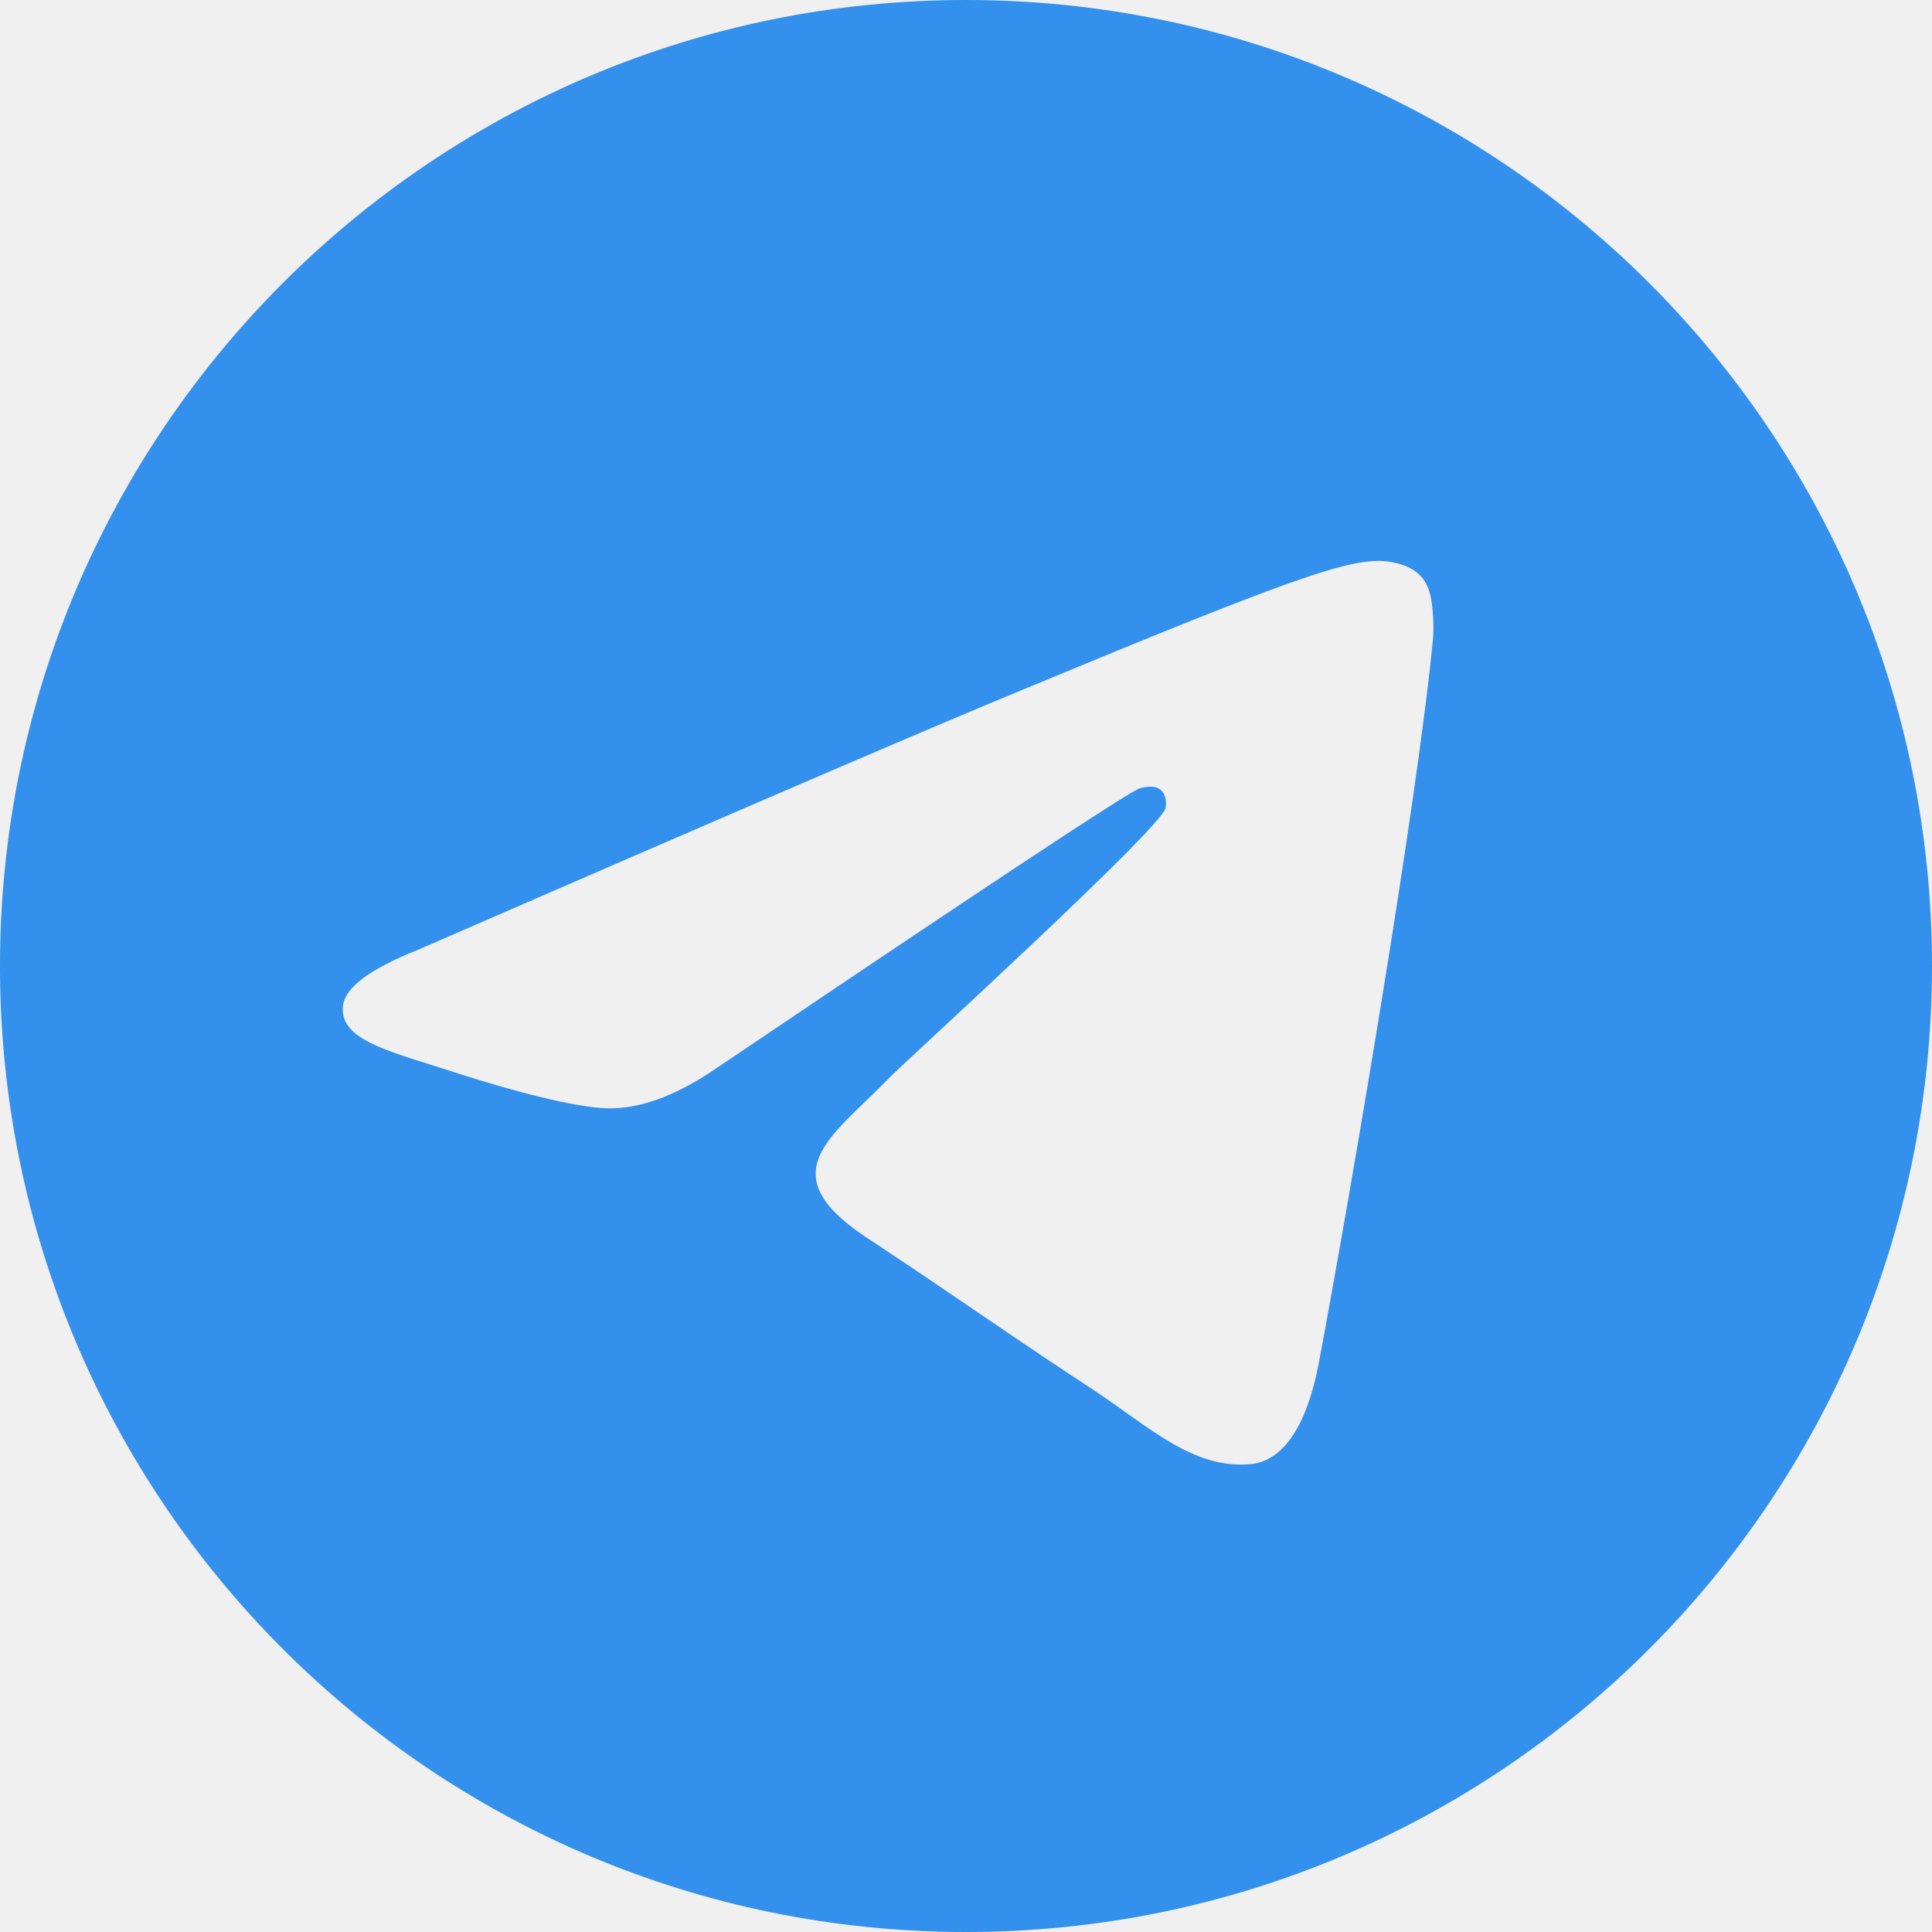
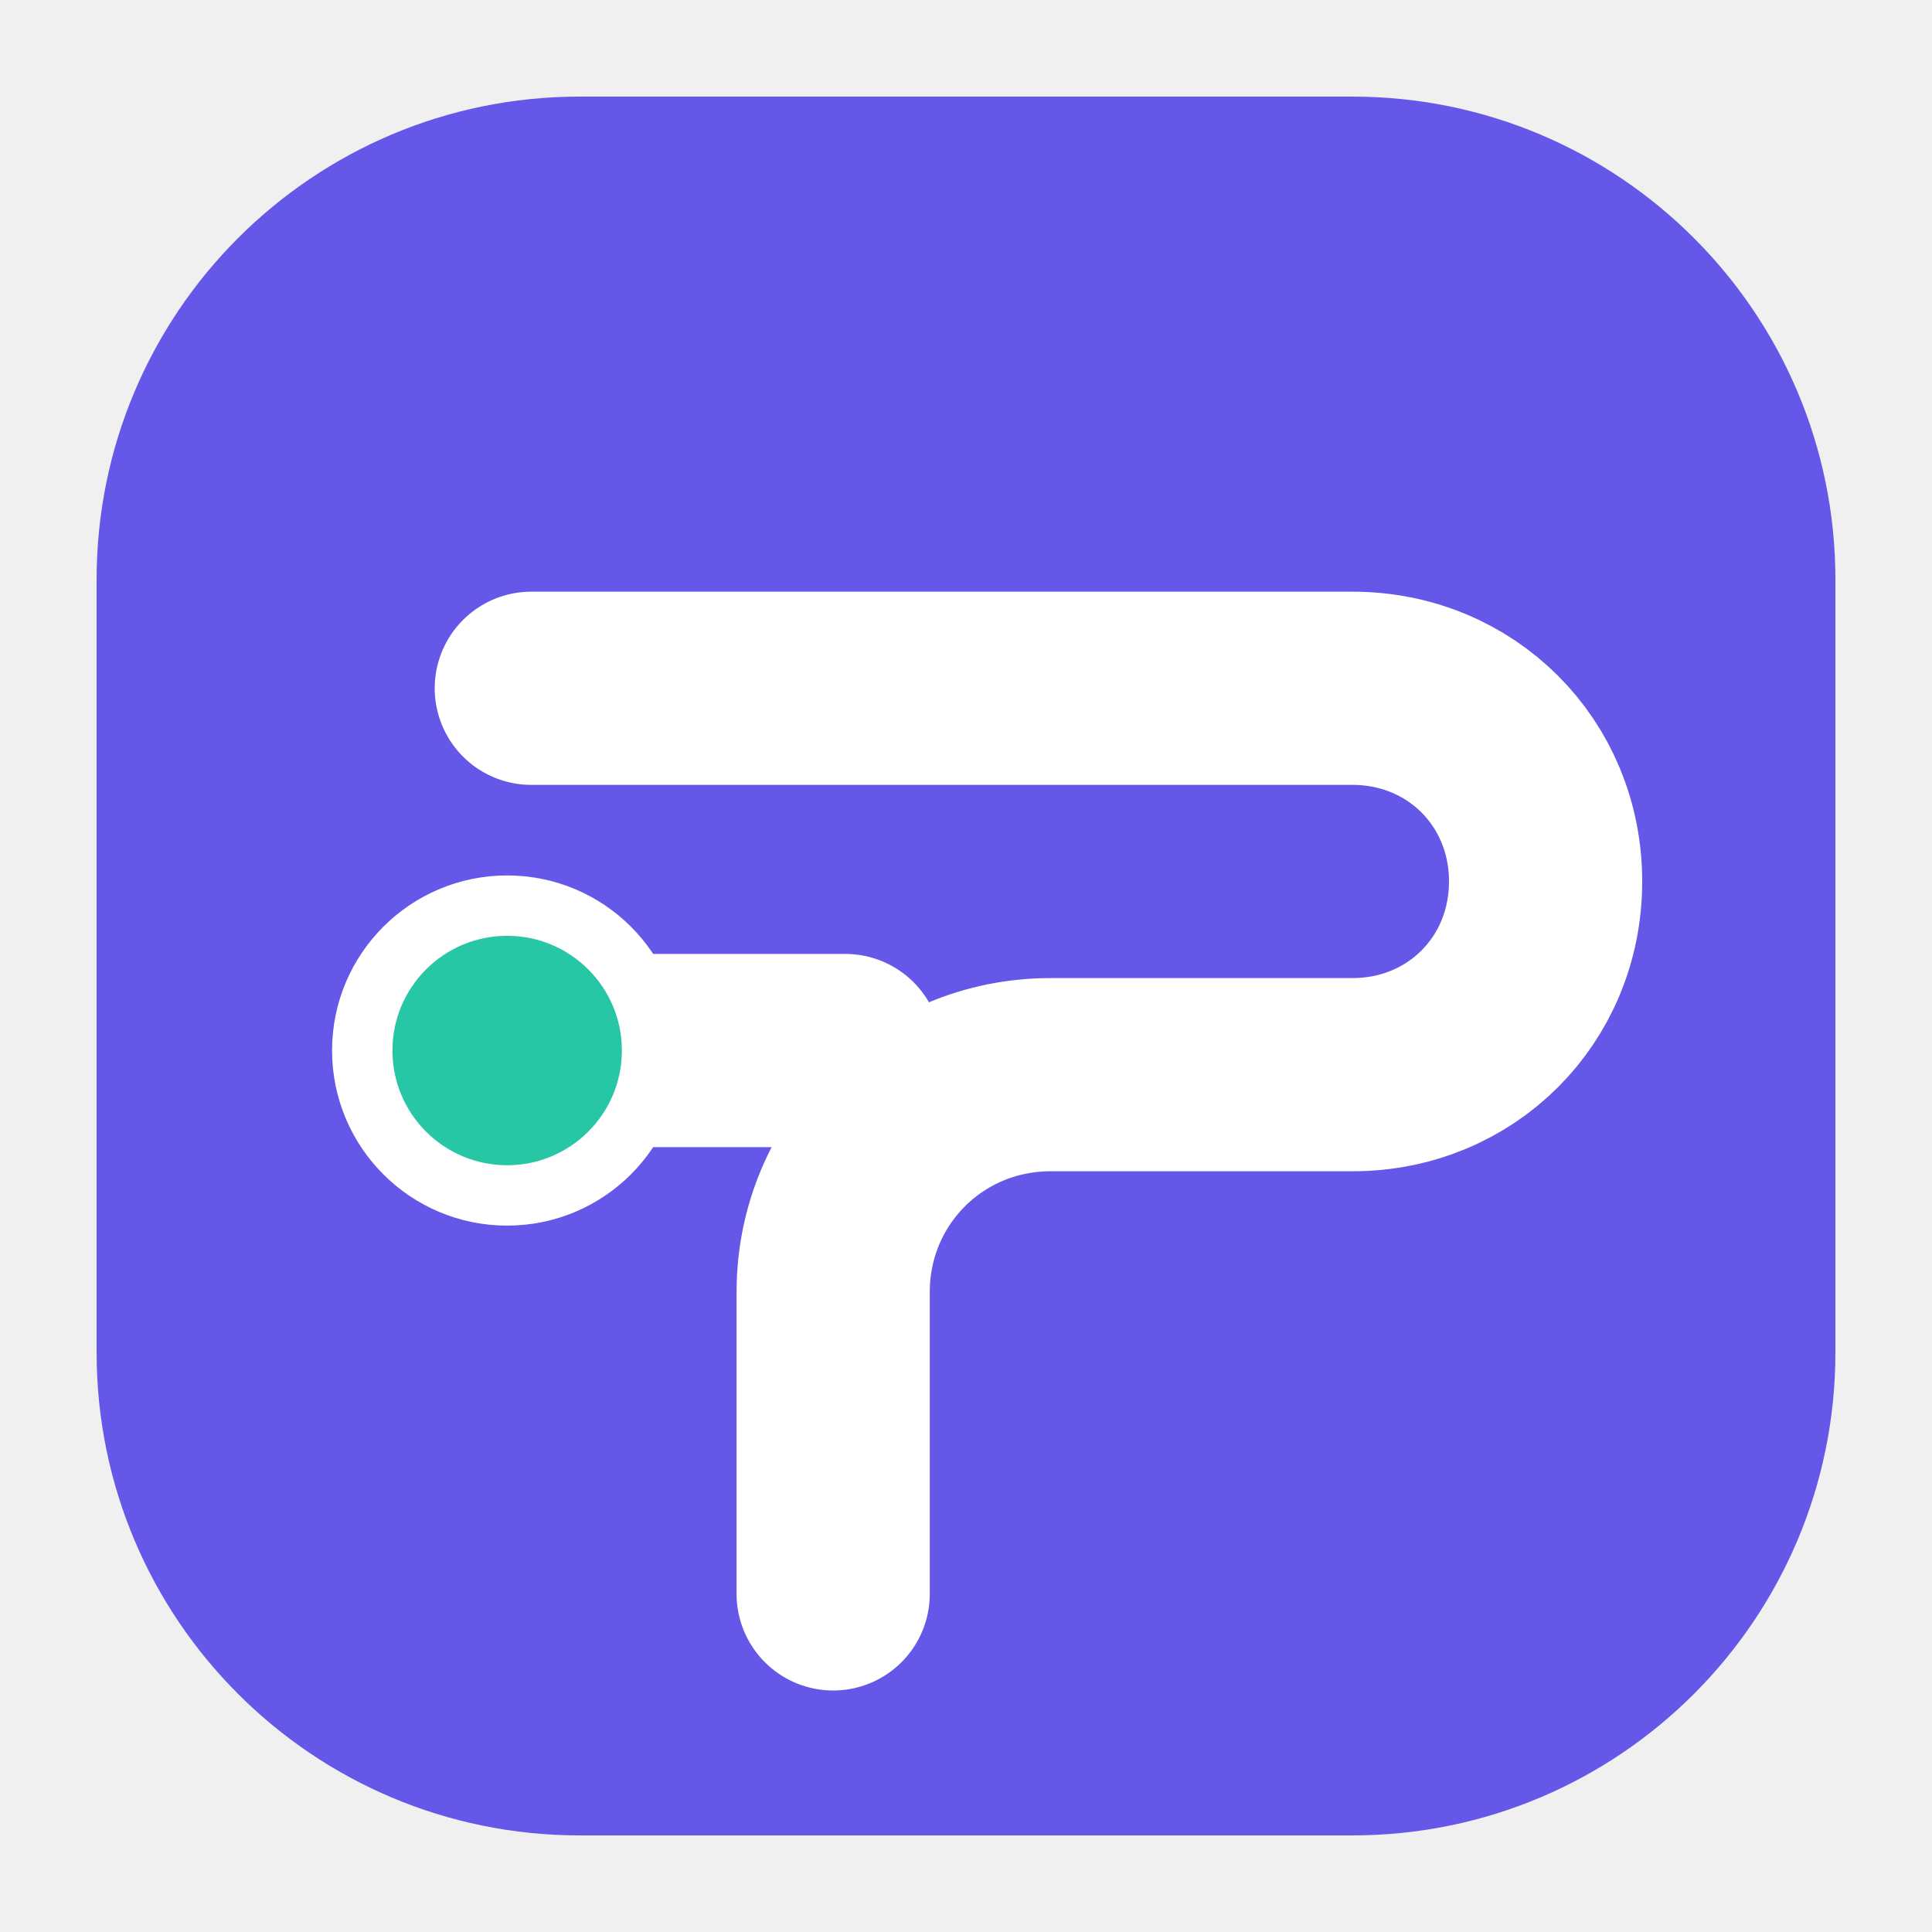
- <svg xmlns="http://www.w3.org/2000/svg" width="160" height="160" viewBox="0 0 160 160">
-   <path fill="#3390ec" fill-rule="evenodd" d="M80,0 C124.183,0 160,35.817 160,80 C160,124.183 124.183,160 80,160 C35.817,160 0,124.183 0,80 C0,35.817 35.817,0 80,0 Z M114.263,46.452 L114.124,46.452 C111.09,46.506 106.483,48.077 85.129,56.938 L81.413,58.485 C72.866,62.068 57.261,68.797 34.596,78.669 C30.659,80.235 28.597,81.766 28.409,83.263 C28.063,86.025 31.87,86.96 36.789,88.53 L38.264,89.005 C42.393,90.314 47.553,91.725 50.325,91.785 C52.915,91.841 55.794,90.816 58.963,88.712 L70.512,80.933 C85.666,70.754 93.629,65.535 94.401,65.278 L94.678,65.216 C95.159,65.121 95.737,65.072 96.148,65.437 C96.634,65.87 96.587,66.688 96.535,66.908 C96.128,68.645 75.284,87.614 73.663,89.242 L73.312,89.602 C68.765,94.225 63.903,97.172 71.564,102.355 L73.359,103.545 C79.066,107.335 82.948,110.084 88.811,113.958 L90.388,114.996 C95.065,118.062 98.733,121.698 103.563,121.253 C105.741,121.053 107.989,119.042 109.175,113.097 L109.247,112.728 C112.002,98.001 117.418,66.093 118.67,52.944 C118.779,51.792 118.641,50.318 118.53,49.671 L118.474,49.378 C118.341,48.765 118.068,48.004 117.347,47.419 C116.413,46.661 115.002,46.464 114.263,46.452 Z" />
+ <svg xmlns="http://www.w3.org/2000/svg" viewBox="0 0 160 160">
+   <rect x="8" y="8" width="144" height="144" rx="40" fill="#6558E8" />
+   <path d="M44 57h68c9 0 16 7 16 16s-7 16-16 16H87c-10 0-18 8-18 18v25" fill="none" stroke="#FFF" stroke-width="16" stroke-linecap="round" stroke-linejoin="round" />
+   <path d="M43 87h27" fill="none" stroke="#FFF" stroke-width="16" stroke-linecap="round" />
+   <circle cx="42" cy="87" r="12" fill="#27C7A5" stroke="#FFF" stroke-width="5" />
</svg>
